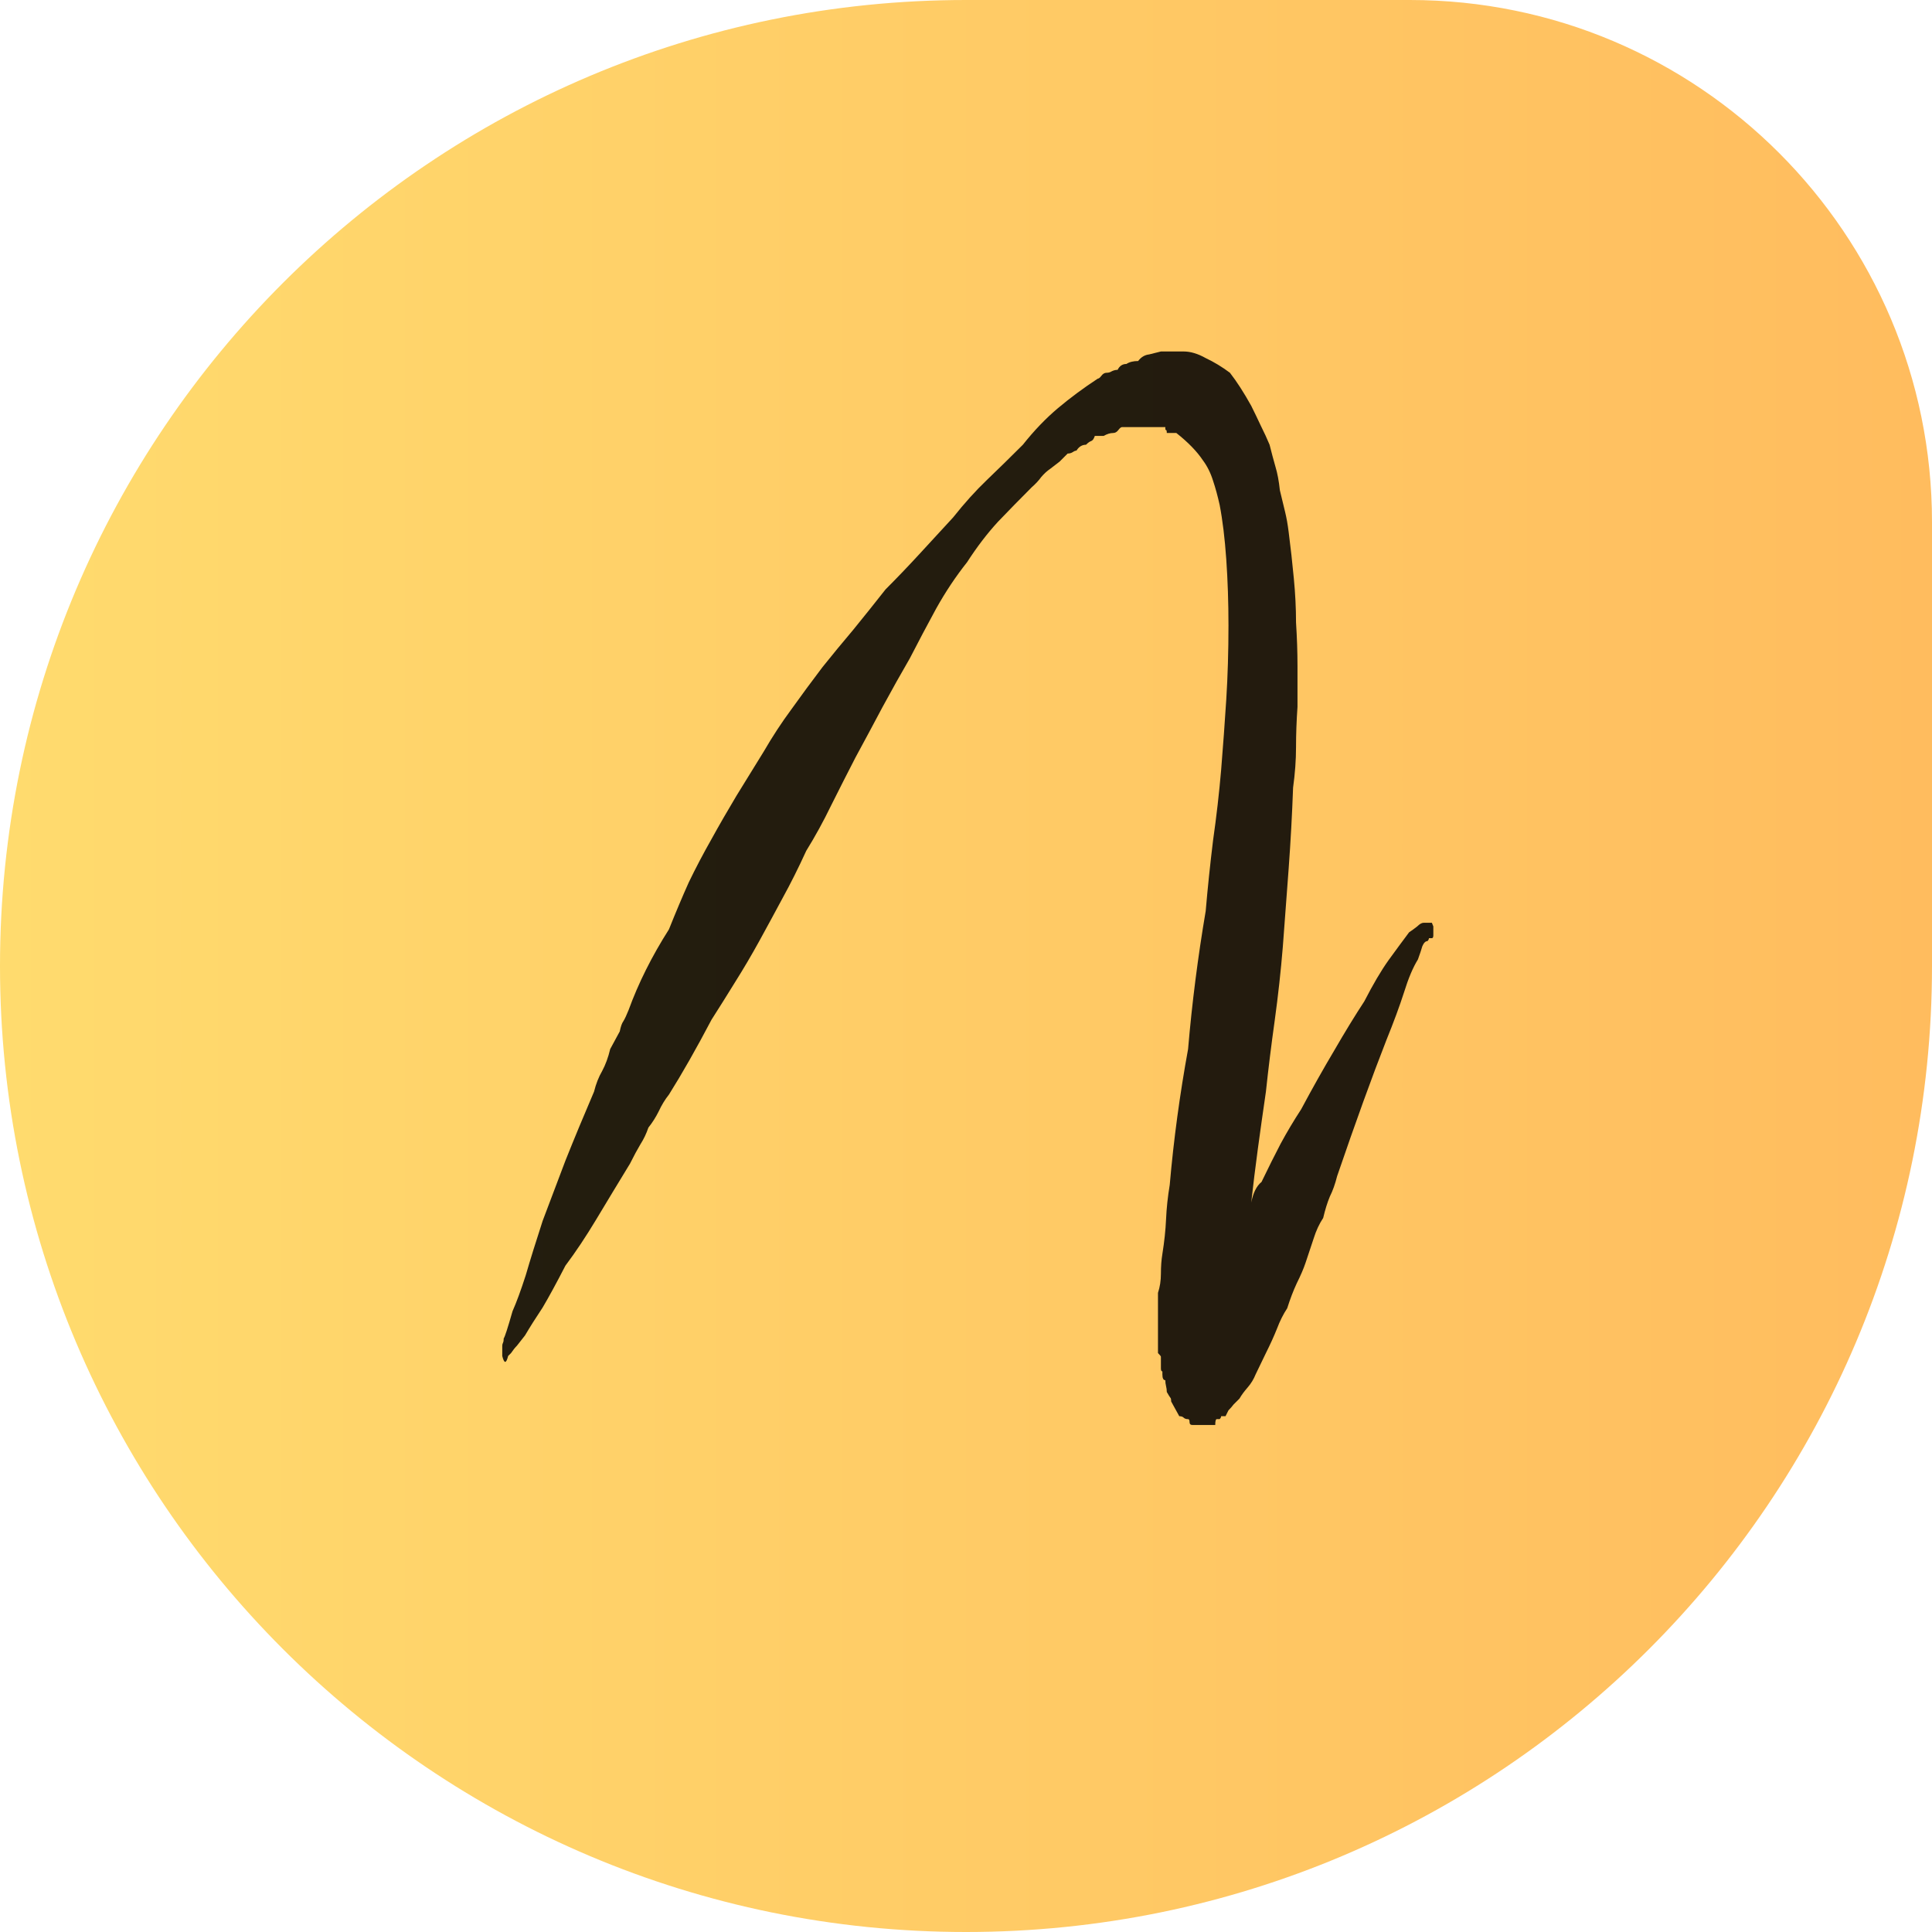
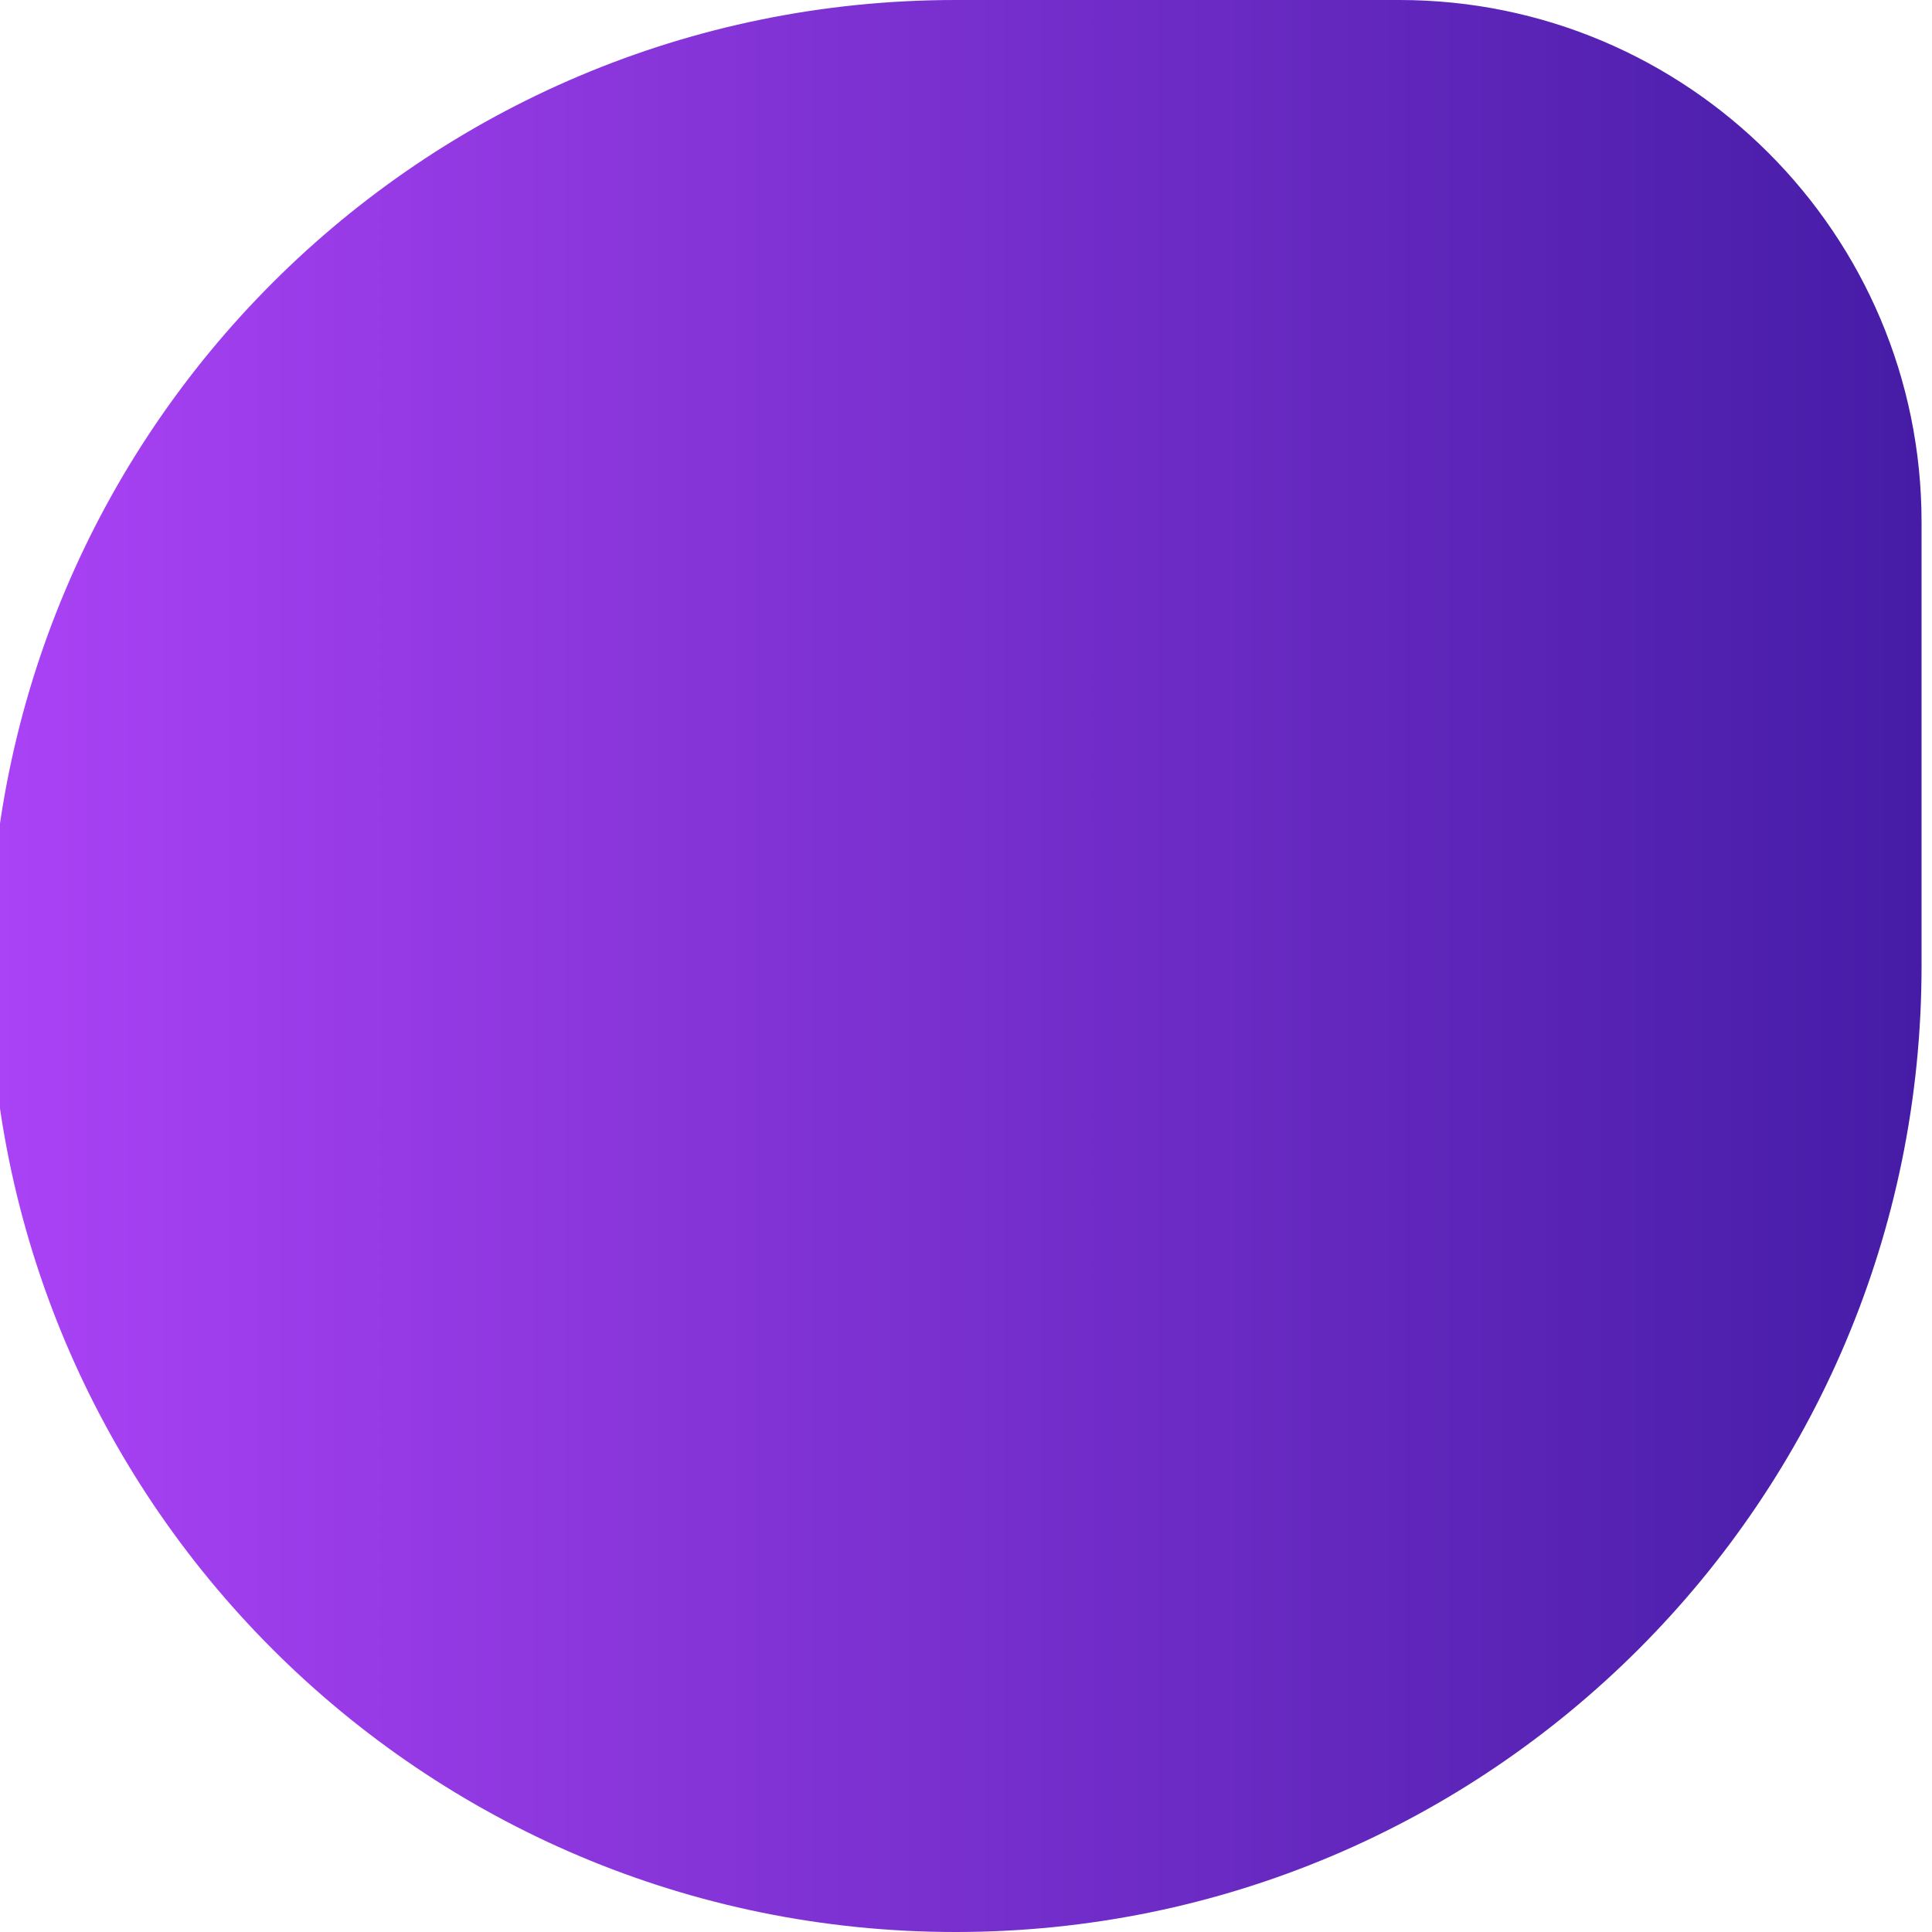
<svg xmlns="http://www.w3.org/2000/svg" width="185" height="185" viewBox="0 0 185 185" fill="none">
-   <path d="M0 92.5C0 41.414 41.414 0 92.5 0H135C162.614 0 185 22.386 185 50V92.5C185 143.586 143.586 185 92.5 185V185C41.414 185 0 143.586 0 92.5V92.5Z" fill="url(#paint0_linear_13_13)" />
-   <path d="M137.109 88.359C137.109 88.359 137.156 88.477 137.25 88.711V88.992C137.25 89.18 137.25 89.367 137.25 89.555C137.25 89.742 137.203 89.836 137.109 89.836H136.828C136.828 89.93 136.781 90.023 136.688 90.117C136.5 90.117 136.336 90.281 136.195 90.609C136.102 90.938 135.961 91.359 135.773 91.875C135.305 92.625 134.859 93.68 134.438 95.039C134.016 96.352 133.453 97.875 132.75 99.609C131.391 103.078 129.82 107.414 128.039 112.617C127.852 113.367 127.617 114.023 127.336 114.586C127.102 115.148 126.891 115.828 126.703 116.625C126.328 117.188 126.023 117.844 125.789 118.594C125.555 119.297 125.297 120.07 125.016 120.914C124.828 121.477 124.547 122.133 124.172 122.883C123.844 123.586 123.539 124.383 123.258 125.273C122.883 125.836 122.555 126.492 122.273 127.242C121.992 127.945 121.641 128.719 121.219 129.562L120.234 131.602C120.047 132.07 119.789 132.492 119.461 132.867C119.133 133.242 118.875 133.594 118.688 133.922C118.5 134.109 118.312 134.297 118.125 134.484C117.984 134.672 117.82 134.859 117.633 135.047L117.352 135.609H116.93C116.93 135.703 116.883 135.797 116.789 135.891H116.508C116.414 135.891 116.367 136.078 116.367 136.453H116.086H115.945H115.664H115.453H115.172H114.75H114.609H114.188C114 136.453 113.906 136.359 113.906 136.172C113.906 135.984 113.859 135.891 113.766 135.891C113.578 135.891 113.438 135.844 113.344 135.75C113.25 135.656 113.109 135.609 112.922 135.609L112.148 134.203C112.148 134.016 112.125 133.898 112.078 133.852C112.031 133.805 111.914 133.617 111.727 133.289C111.727 133.102 111.703 132.914 111.656 132.727C111.609 132.539 111.586 132.352 111.586 132.164C111.398 132.164 111.305 131.977 111.305 131.602V131.32C111.211 131.32 111.164 131.227 111.164 131.039V130.758C111.164 130.289 111.164 130.008 111.164 129.914C111.164 129.867 111.07 129.75 110.883 129.562V129V128.719V125.555V123.797C111.07 123.234 111.164 122.625 111.164 121.969C111.164 121.266 111.211 120.633 111.305 120.07C111.492 118.898 111.609 117.797 111.656 116.766C111.703 115.688 111.82 114.586 112.008 113.461C112.383 109.148 112.969 104.812 113.766 100.453C113.953 98.25 114.188 96.047 114.469 93.844C114.75 91.641 115.078 89.438 115.453 87.234C115.641 85.031 115.875 82.781 116.156 80.484C116.484 78.188 116.742 75.938 116.93 73.734C117.117 71.438 117.281 69.188 117.422 66.984C117.562 64.734 117.633 62.367 117.633 59.883C117.633 57.68 117.562 55.57 117.422 53.555C117.281 51.539 117.07 49.805 116.789 48.352C116.602 47.508 116.391 46.734 116.156 46.031C115.922 45.281 115.594 44.625 115.172 44.062C114.609 43.219 113.766 42.352 112.641 41.461H111.727C111.727 41.273 111.703 41.18 111.656 41.18C111.609 41.18 111.586 41.133 111.586 41.039V40.898H111.164H110.32H109.406H108.562H107.438C107.344 40.898 107.227 40.992 107.086 41.18C106.945 41.367 106.781 41.461 106.594 41.461C106.312 41.461 106.008 41.555 105.68 41.742H104.836C104.742 42.023 104.625 42.188 104.484 42.234C104.344 42.281 104.18 42.398 103.992 42.586C103.617 42.586 103.312 42.773 103.078 43.148C102.984 43.148 102.867 43.195 102.727 43.289C102.586 43.383 102.422 43.43 102.234 43.43C101.953 43.711 101.695 43.969 101.461 44.203C101.227 44.391 100.922 44.625 100.547 44.906C100.266 45.094 99.984 45.352 99.703 45.68C99.469 46.008 99.164 46.336 98.789 46.664C97.711 47.742 96.633 48.844 95.555 49.969C94.523 51.094 93.539 52.383 92.602 53.836C91.523 55.195 90.539 56.672 89.648 58.266C88.805 59.812 87.961 61.406 87.117 63.047C86.273 64.5 85.406 66.047 84.516 67.688C83.672 69.281 82.805 70.898 81.914 72.539C81.164 73.992 80.391 75.516 79.594 77.109C78.844 78.656 78.047 80.109 77.203 81.469C76.453 83.109 75.703 84.609 74.953 85.969C74.25 87.281 73.5 88.664 72.703 90.117C71.953 91.477 71.18 92.789 70.383 94.055C69.633 95.273 68.883 96.469 68.133 97.641C66.68 100.406 65.32 102.797 64.055 104.812C63.68 105.281 63.352 105.82 63.07 106.43C62.789 106.992 62.461 107.508 62.086 107.977C61.898 108.539 61.641 109.078 61.312 109.594C61.031 110.062 60.703 110.672 60.328 111.422C59.156 113.344 58.078 115.125 57.094 116.766C56.109 118.406 55.125 119.883 54.141 121.195C53.297 122.836 52.57 124.172 51.961 125.203C51.305 126.188 50.742 127.078 50.273 127.875C49.898 128.344 49.641 128.672 49.5 128.859C49.312 129.047 49.125 129.281 48.938 129.562L48.656 129.844C48.469 130.594 48.281 130.594 48.094 129.844V129V128.859C48.094 128.766 48.117 128.672 48.164 128.578C48.211 128.484 48.234 128.344 48.234 128.156C48.328 128.062 48.609 127.195 49.078 125.555C49.453 124.711 49.875 123.562 50.344 122.109C50.766 120.656 51.305 118.922 51.961 116.906C52.617 115.172 53.344 113.25 54.141 111.141C54.984 109.031 55.898 106.828 56.883 104.531C57.07 103.781 57.328 103.125 57.656 102.562C57.984 101.953 58.242 101.25 58.43 100.453L59.344 98.766C59.438 98.297 59.555 97.969 59.695 97.781C59.836 97.547 60 97.195 60.188 96.727C61.125 94.148 62.414 91.57 64.055 88.992C64.711 87.352 65.344 85.852 65.953 84.492C66.609 83.133 67.336 81.75 68.133 80.344C68.883 78.984 69.68 77.602 70.523 76.195C71.414 74.742 72.281 73.336 73.125 71.977C73.969 70.523 74.859 69.164 75.797 67.898C76.734 66.586 77.719 65.25 78.75 63.891C79.688 62.719 80.672 61.523 81.703 60.305C82.734 59.039 83.766 57.75 84.797 56.438C85.875 55.359 86.953 54.234 88.031 53.062C89.156 51.844 90.234 50.672 91.266 49.547C92.344 48.188 93.422 46.992 94.5 45.961C95.625 44.883 96.773 43.758 97.945 42.586C99.023 41.227 100.148 40.055 101.32 39.07C102.492 38.086 103.758 37.148 105.117 36.258C105.211 36.258 105.328 36.164 105.469 35.977C105.609 35.789 105.773 35.695 105.961 35.695C106.148 35.695 106.312 35.648 106.453 35.555C106.641 35.461 106.828 35.414 107.016 35.414C107.203 35.039 107.484 34.852 107.859 34.852C108.141 34.664 108.516 34.57 108.984 34.57C109.266 34.195 109.617 33.984 110.039 33.938L111.164 33.656H111.305H111.586H112.008H113.344C114 33.656 114.703 33.867 115.453 34.289C116.25 34.664 117.023 35.133 117.773 35.695C118.43 36.539 119.109 37.594 119.812 38.859C120.094 39.422 120.398 40.055 120.727 40.758C121.055 41.414 121.336 42.023 121.57 42.586C121.758 43.336 121.945 44.039 122.133 44.695C122.32 45.305 122.461 46.055 122.555 46.945C122.742 47.695 122.906 48.375 123.047 48.984C123.188 49.547 123.305 50.203 123.398 50.953C123.586 52.406 123.75 53.883 123.891 55.383C124.031 56.836 124.102 58.242 124.102 59.602C124.195 61.055 124.242 62.438 124.242 63.75C124.242 65.016 124.242 66.328 124.242 67.688C124.148 69.047 124.102 70.336 124.102 71.555C124.102 72.773 124.008 74.062 123.82 75.422C123.727 78 123.586 80.578 123.398 83.156C123.211 85.688 123.023 88.195 122.836 90.68C122.648 92.977 122.391 95.32 122.062 97.711C121.734 100.055 121.453 102.328 121.219 104.531C120.938 106.453 120.68 108.281 120.445 110.016C120.211 111.75 120 113.461 119.812 115.148C120 114.211 120.328 113.555 120.797 113.18C121.453 111.82 122.062 110.602 122.625 109.523C123.234 108.398 123.891 107.297 124.594 106.219C125.672 104.203 126.727 102.328 127.758 100.594C128.789 98.812 129.75 97.242 130.641 95.883C131.484 94.242 132.258 92.93 132.961 91.945C133.711 90.914 134.367 90.023 134.93 89.273C135.211 89.086 135.469 88.898 135.703 88.711C135.938 88.477 136.148 88.359 136.336 88.359H136.688H136.828H137.109ZM115.031 122.672H114.75H115.031ZM114.75 122.672H114.609H114.75Z" fill="black" fill-opacity="0.86" />
+   <path d="M -1 92.5 C -1 41.4 40.4 0 91.5 0 H 134 C 161.6 0 184 22.4 184 50 V 92.5 C 184 143.6 142.6 185 91.5 185 V 185 C 40.4 185 -1 143.6 -1 92.5 V 92.5 Z" fill="url(#paint0_linear_13_13)" />
  <defs>
    <linearGradient id="paint0_linear_13_13" x1="0" y1="92" x2="185" y2="92" gradientUnits="userSpaceOnUse">
-       <stop stop-color="#FFDB6E" />
-       <stop offset="1" stop-color="#FFBC5E" />
+       <stop stop-color="#aa42f5" />
+       <stop offset="1" stop-color="#451ca6" />
    </linearGradient>
  </defs>
</svg>
